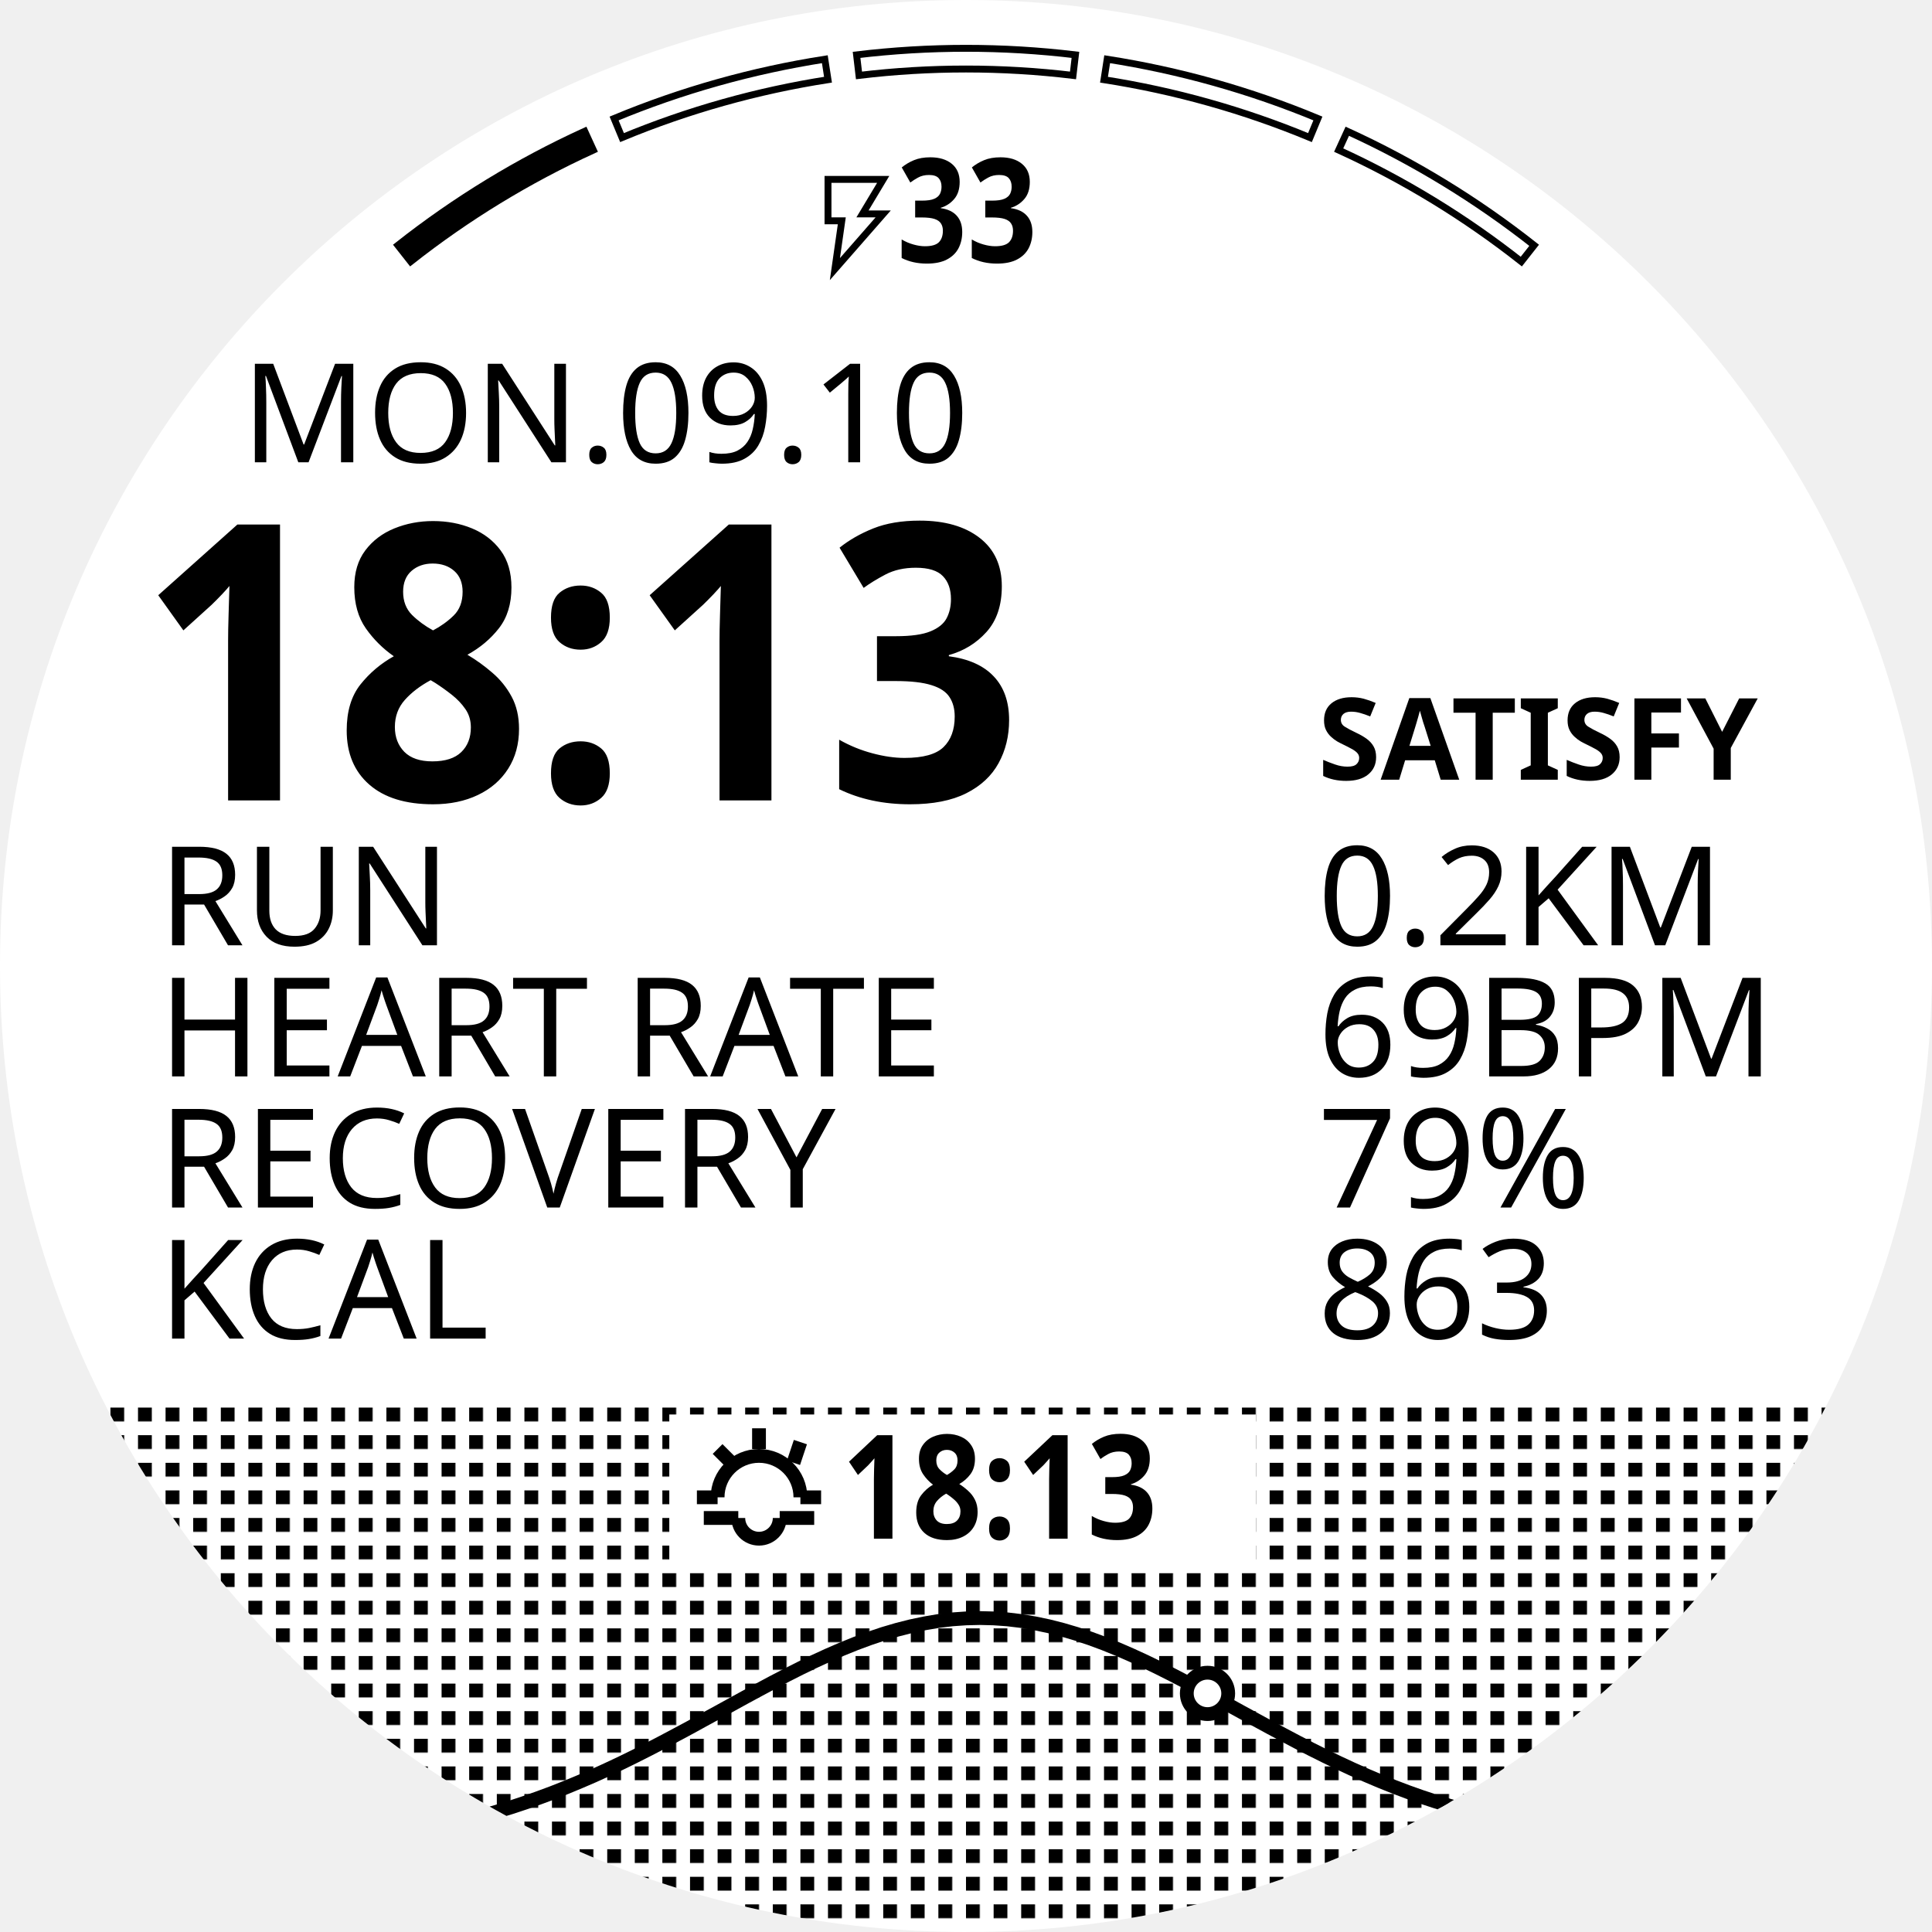
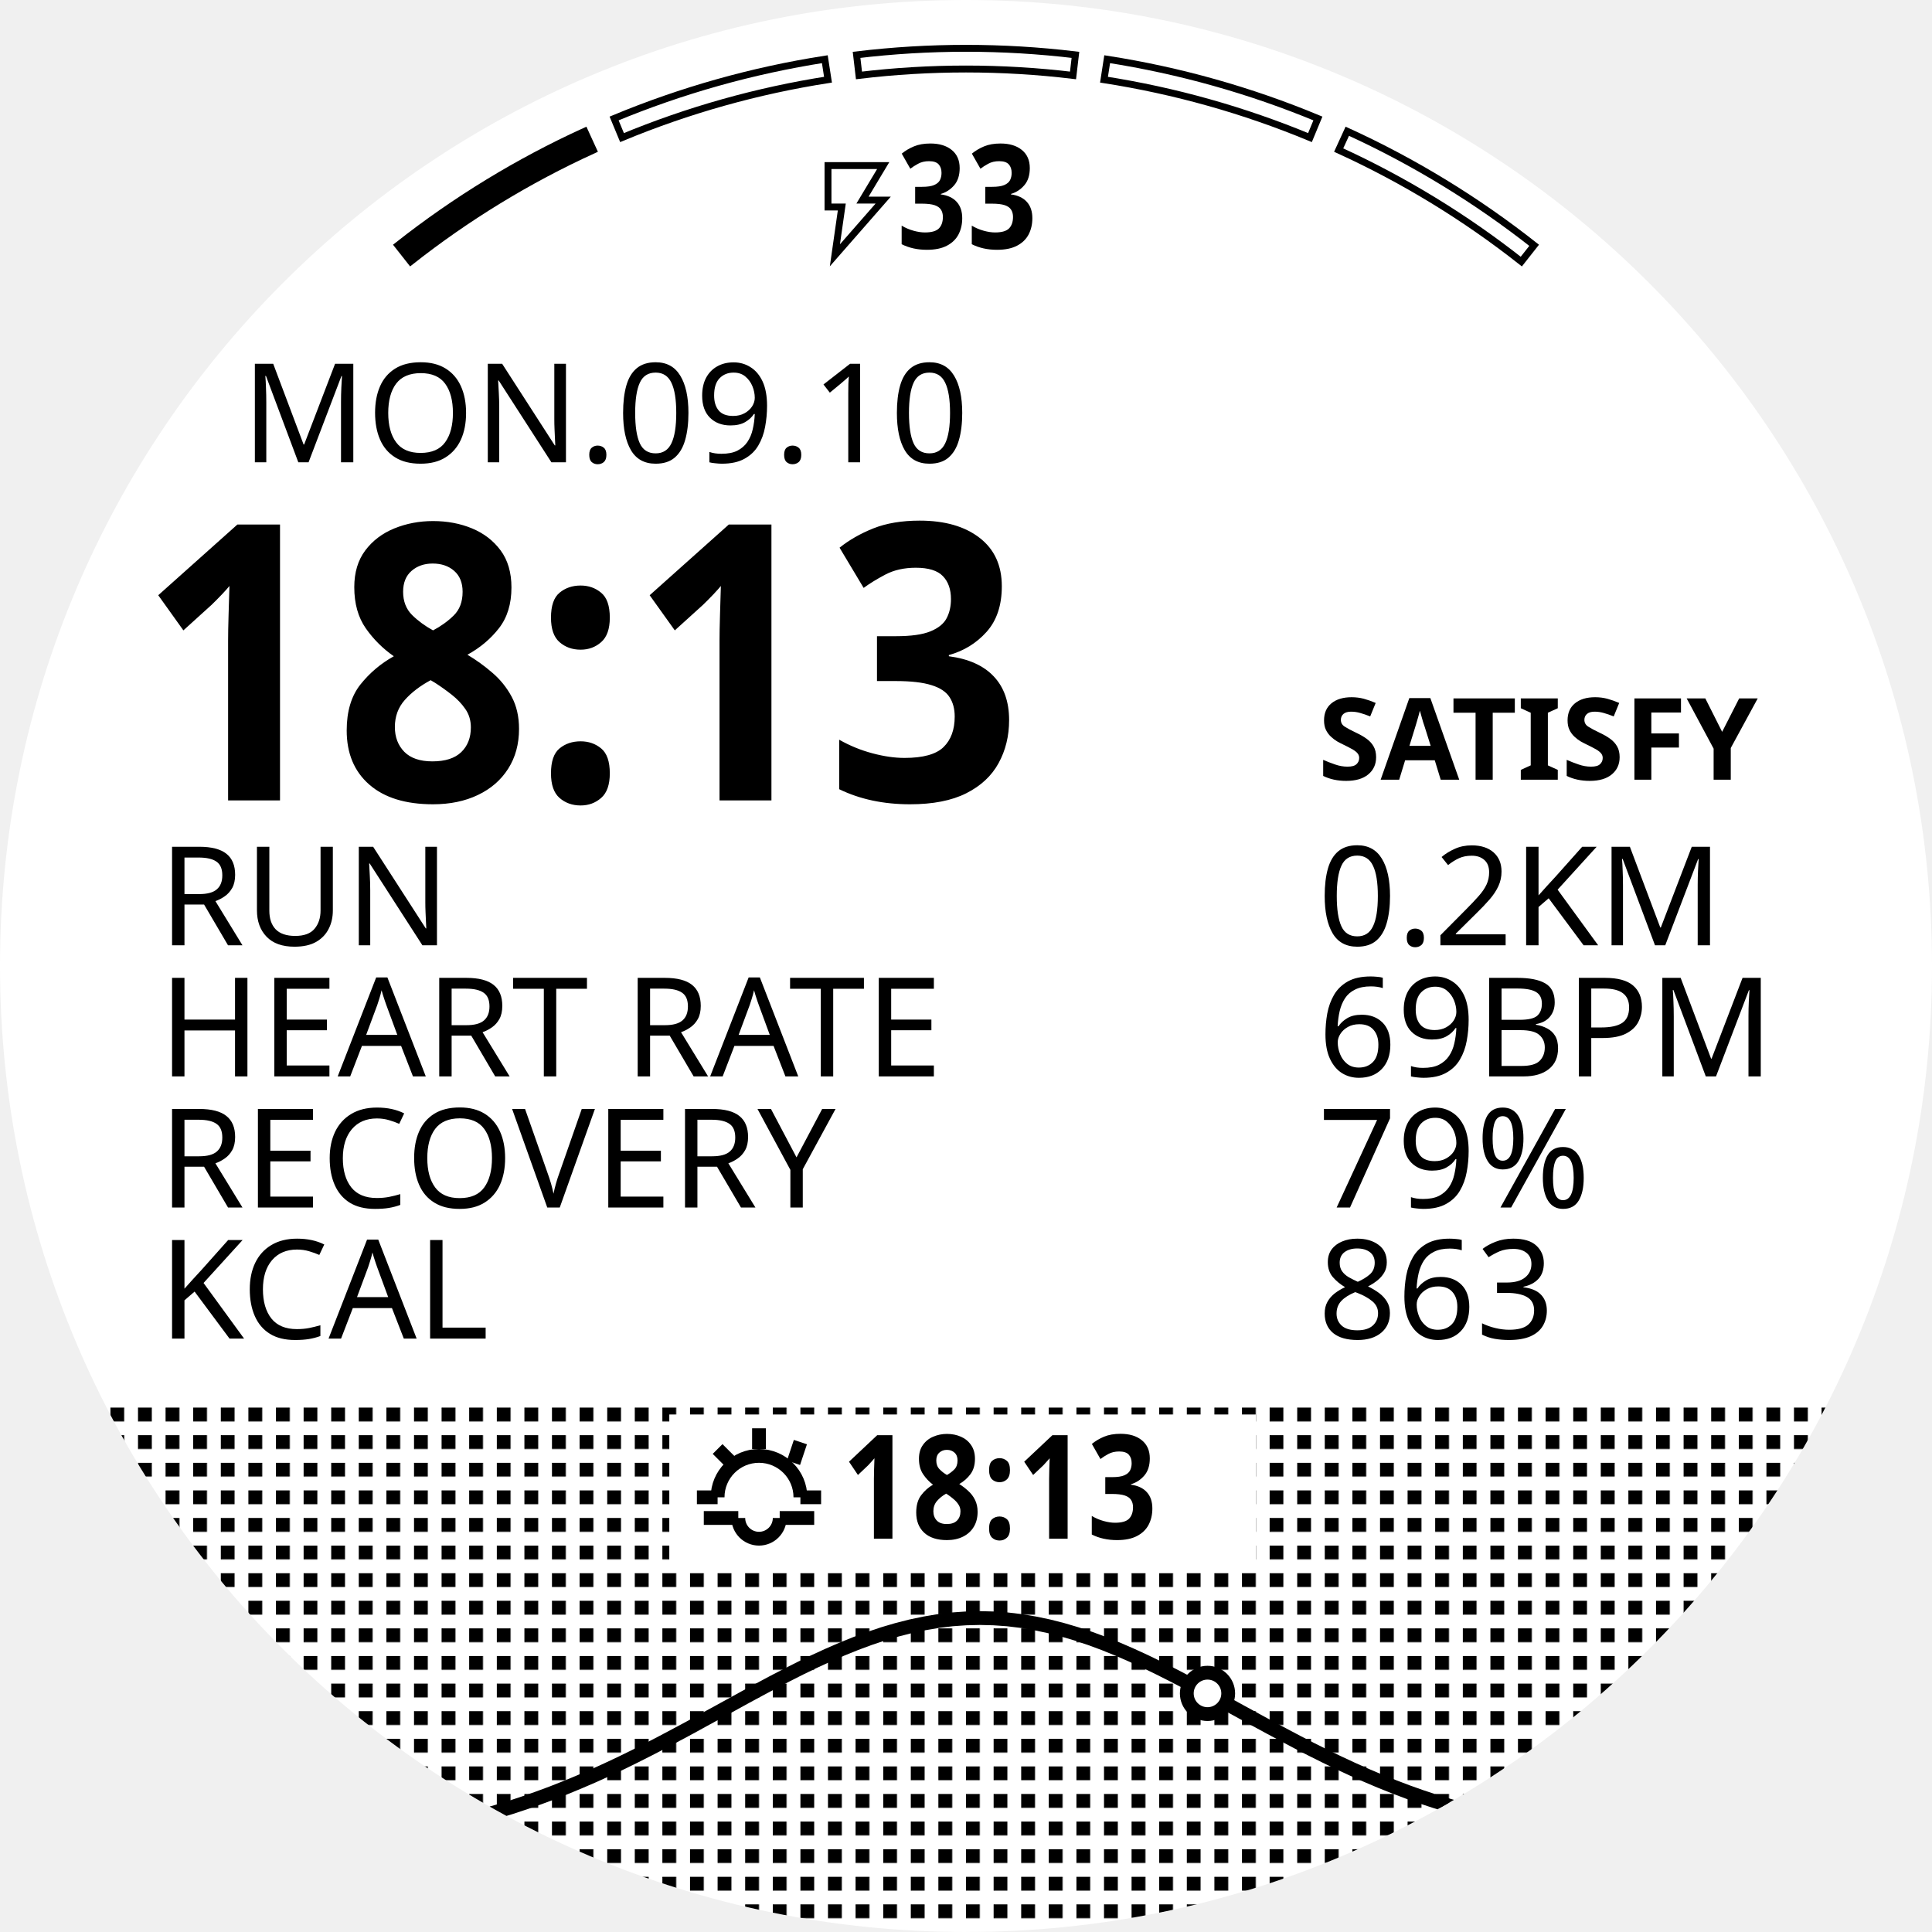
<svg xmlns="http://www.w3.org/2000/svg" width="280" height="280" viewBox="0 0 280 280">
  <clipPath id="screen">
    <circle cx="140" cy="140" r="140" />
  </clipPath>
  <g id="TypeFace 7X" clip-path="url(#screen)">
    <circle id="background" cx="140" cy="140" r="140" fill="#fff" />
    <pattern id="dots" width="4" height="4" patternUnits="userSpaceOnUse">
      <rect width="2" height="2" fill="#000" />
    </pattern>
    <rect id="halftone band" x="0" y="203" width="280" height="80" fill="url(#dots)" />
    <polyline id="hill line" points="0,268.47 2,268.47 4,268.46 6,268.45 8,268.44 10,268.43 12,268.42 14,268.40 16,268.38 18,268.36 20,268.33 22,268.30 24,268.26 26,268.22 28,268.17 30,268.11 32,268.04 34,267.97 36,267.88 38,267.78 40,267.66 42,267.53 44,267.39 46,267.22 48,267.04 50,266.83 52,266.60 54,266.34 56,266.06 58,265.74 60,265.40 62,265.02 64,264.60 66,264.15 68,263.66 70,263.13 72,262.56 74,261.95 76,261.29 78,260.59 80,259.85 82,259.06 84,258.23 86,257.37 88,256.46 90,255.52 92,254.54 94,253.53 96,252.49 98,251.43 100,250.36 102,249.26 104,248.17 106,247.07 108,245.97 110,244.89 112,243.82 114,242.78 116,241.77 118,240.80 120,239.88 122,239.01 124,238.20 126,237.46 128,236.79 130,236.20 132,235.69 134,235.27 136,234.93 138,234.69 140,234.55 142,234.50 144,234.55 146,234.69 148,234.93 150,235.27 152,235.69 154,236.20 156,236.79 158,237.46 160,238.20 162,239.01 164,239.88 166,240.80 168,241.77 170,242.78 172,243.82 174,244.88 176,245.96 178,247.06 180,248.16 182,249.25 184,250.34 186,251.41 188,252.47 190,253.50 192,254.50 194,255.47 196,256.40 198,257.29 200,258.14 202,258.94 204,259.70 206,260.41 208,261.07 210,261.68 212,262.24 214,262.74 216,263.20 218,263.60 220,263.95 222,264.25 224,264.49 226,264.68 228,264.82 230,264.91 232,264.94 234,264.92 236,264.85 238,264.72 240,264.55 242,264.32 244,264.05 246,263.72 248,263.35 250,262.93 252,262.47 254,261.97 256,261.43 258,260.85 260,260.25 262,259.62 264,258.96 266,258.30 268,257.62 270,256.95 272,256.28 274,255.62 276,254.97 278,254.36 280,253.77" fill="none" stroke="#000" stroke-width="2" />
    <circle id="sun marker" cx="175.0" cy="245.42" r="3" fill="#fff" stroke="#000" stroke-width="2" />
    <rect id="sun knockout" x="97" y="205" width="85" height="22" fill="#fff" />
    <path id="sun dome" d="M104,217 A6,6 0 0 1 116,217" fill="none" stroke="#000" stroke-width="2" />
    <line id="sun tick l" x1="101" y1="217" x2="104" y2="217" stroke="#000" stroke-width="2" />
    <line id="sun tick r" x1="116" y1="217" x2="119" y2="217" stroke="#000" stroke-width="2" />
    <line id="sun horizon l" x1="102" y1="220" x2="107" y2="220" stroke="#000" stroke-width="2" />
    <line id="sun horizon r" x1="113" y1="220" x2="118" y2="220" stroke="#000" stroke-width="2" />
    <path id="sun underside" d="M107,220 A3,3 0 0 0 113,220" fill="none" stroke="#000" stroke-width="2" />
    <line id="sun ray 1 (sunrise only)" x1="104" y1="210" x2="106" y2="212" stroke="#000" stroke-width="2" />
    <line id="sun ray 2 (sunrise only)" x1="110" y1="207" x2="110" y2="210" stroke="#000" stroke-width="2" />
    <line id="sun ray 3 (sunrise only)" x1="116" y1="209" x2="115" y2="212" stroke="#000" stroke-width="2" />
    <text id="sun time" transform="translate(122,223) scale(0.8461538,1)" font-family="Courier Prime" font-weight="700" font-size="21" text-anchor="start" fill="#000">18:13</text>
    <path id="segment 1" d="M57.66,35.55 A133,133 0 0 1 84.74,19.02 L85.99,21.75 A130,130 0 0 0 59.52,37.91 Z" fill="#000" stroke="#000" stroke-width="1" />
    <path id="segment 2" d="M89.00,17.17 A133,133 0 0 1 119.54,8.58 L120.00,11.55 A130,130 0 0 0 90.15,19.94 Z" fill="none" stroke="#000" stroke-width="1" />
    <path id="segment 3" d="M124.14,7.95 A133,133 0 0 1 155.86,7.95 L155.51,10.93 A130,130 0 0 0 124.49,10.93 Z" fill="none" stroke="#000" stroke-width="1" />
    <path id="segment 4" d="M160.46,8.58 A133,133 0 0 1 191.00,17.17 L189.85,19.94 A130,130 0 0 0 160.00,11.55 Z" fill="none" stroke="#000" stroke-width="1" />
    <path id="segment 5" d="M195.26,19.02 A133,133 0 0 1 222.34,35.55 L220.48,37.91 A130,130 0 0 0 194.01,21.75 Z" fill="none" stroke="#000" stroke-width="1" />
-     <text id="battery" transform="translate(130,38) scale(0.8461538,1)" font-family="Courier Prime" font-weight="700" font-size="21" text-anchor="start" fill="#000">33</text>
-     <polygon id="bolt" points="128,26 120,26 120,32 122,32 121,39 128,31 125,31" fill="none" stroke="#000" stroke-width="1" />
+     <text id="battery" transform="translate(130,36) scale(0.8461538,1)" font-family="Courier Prime" font-weight="700" font-size="21" text-anchor="start" fill="#000">33</text>
+     <polygon id="bolt" points="128,24 120,24 120,30 122,30 121,37 128,29 125,29" fill="none" stroke="#000" stroke-width="1" />
    <text id="date" transform="translate(35,67) scale(1.0,1)" font-family="Courier Prime" font-weight="400" font-size="20" text-anchor="start" fill="#000">MON.09.10</text>
    <text id="time" transform="translate(20,116) scale(0.89,1)" font-family="Public Sans" font-weight="900" font-size="56" text-anchor="start" fill="#000">18:13</text>
    <text id="label" transform="translate(191,113) scale(1.0,1)" font-family="Archivo" font-weight="800" font-size="16.5" text-anchor="start" fill="#000">SATISFY</text>
    <text id="row 1 label" transform="translate(23,137) scale(1.0,1)" font-family="Courier Prime" font-weight="400" font-size="20" text-anchor="start" fill="#000">RUN</text>
    <text id="row 1 value" transform="translate(191,137) scale(1.0,1)" font-family="Courier Prime" font-weight="400" font-size="20" text-anchor="start" fill="#000">0.2KM</text>
    <text id="row 2 label" transform="translate(23,156) scale(1.0,1)" font-family="Courier Prime" font-weight="400" font-size="20" text-anchor="start" fill="#000">HEART RATE</text>
    <text id="row 2 value" transform="translate(191,156) scale(1.0,1)" font-family="Courier Prime" font-weight="400" font-size="20" text-anchor="start" fill="#000">69BPM</text>
    <text id="row 3 label" transform="translate(23,175) scale(1.0,1)" font-family="Courier Prime" font-weight="400" font-size="20" text-anchor="start" fill="#000">RECOVERY</text>
    <text id="row 3 value" transform="translate(191,175) scale(1.0,1)" font-family="Courier Prime" font-weight="400" font-size="20" text-anchor="start" fill="#000">79%</text>
    <text id="row 4 label" transform="translate(23,194) scale(1.0,1)" font-family="Courier Prime" font-weight="400" font-size="20" text-anchor="start" fill="#000">KCAL</text>
    <text id="row 4 value" transform="translate(191,194) scale(1.0,1)" font-family="Courier Prime" font-weight="400" font-size="20" text-anchor="start" fill="#000">863</text>
  </g>
</svg>
